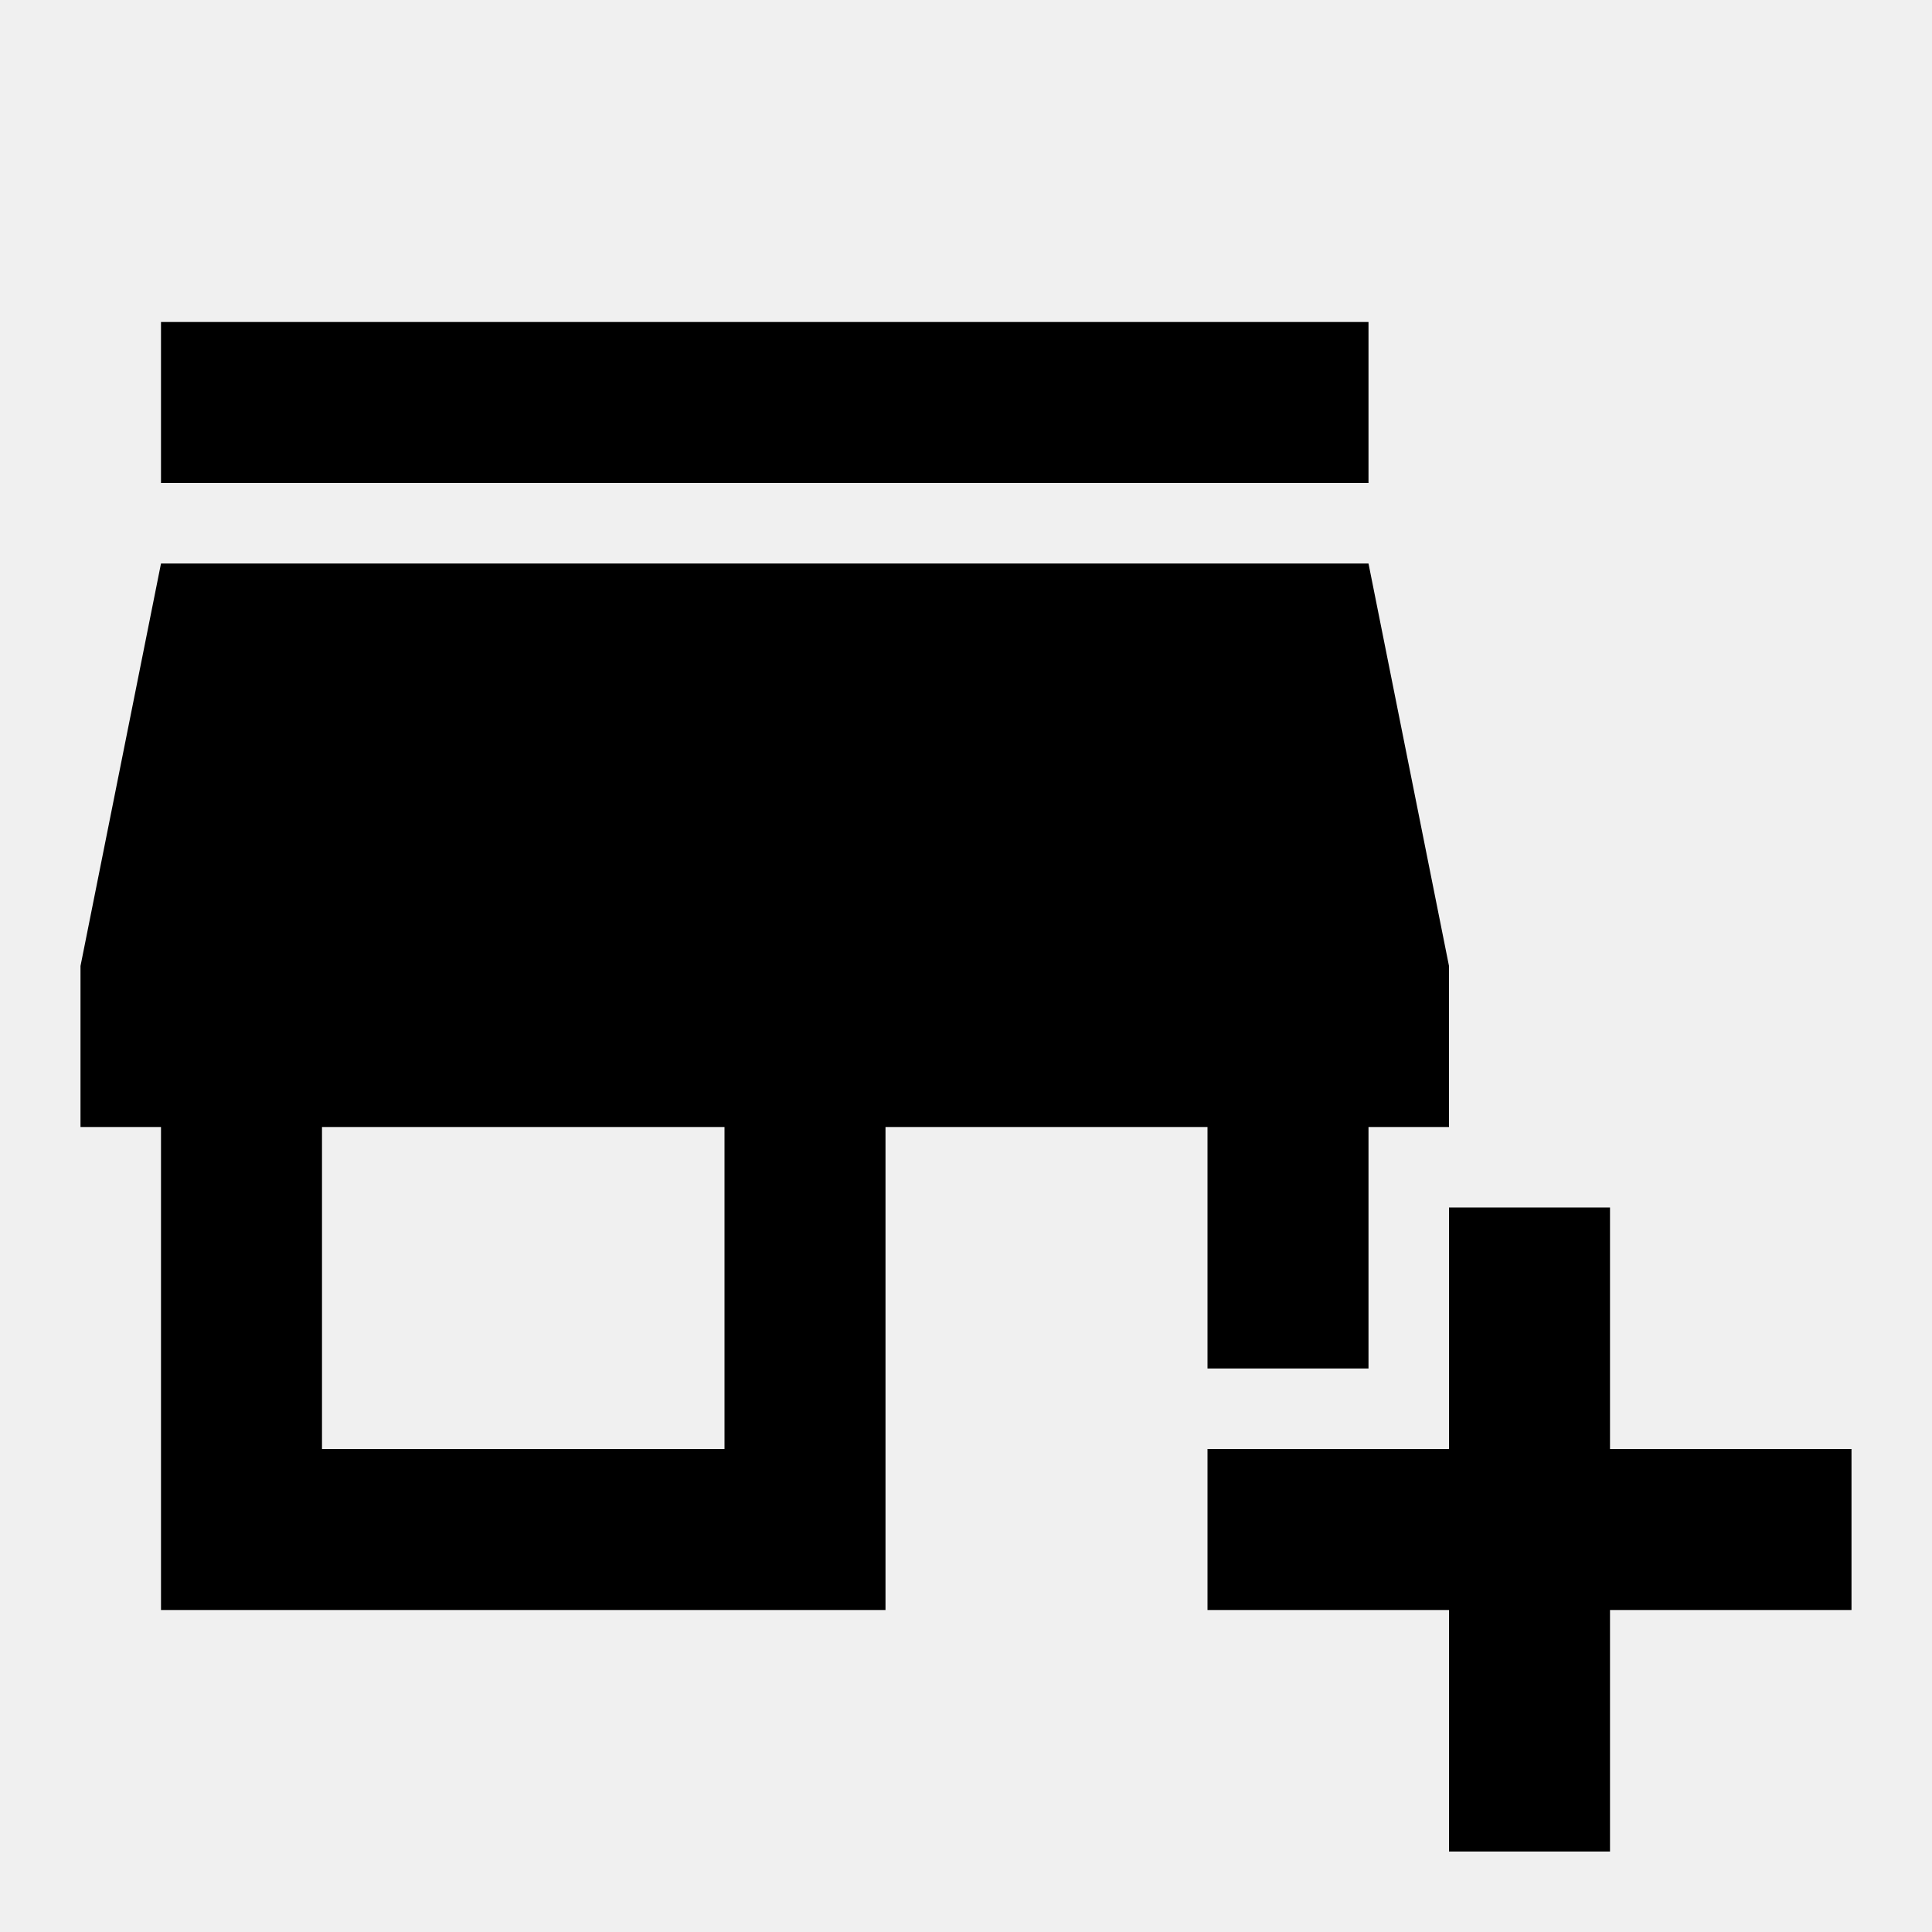
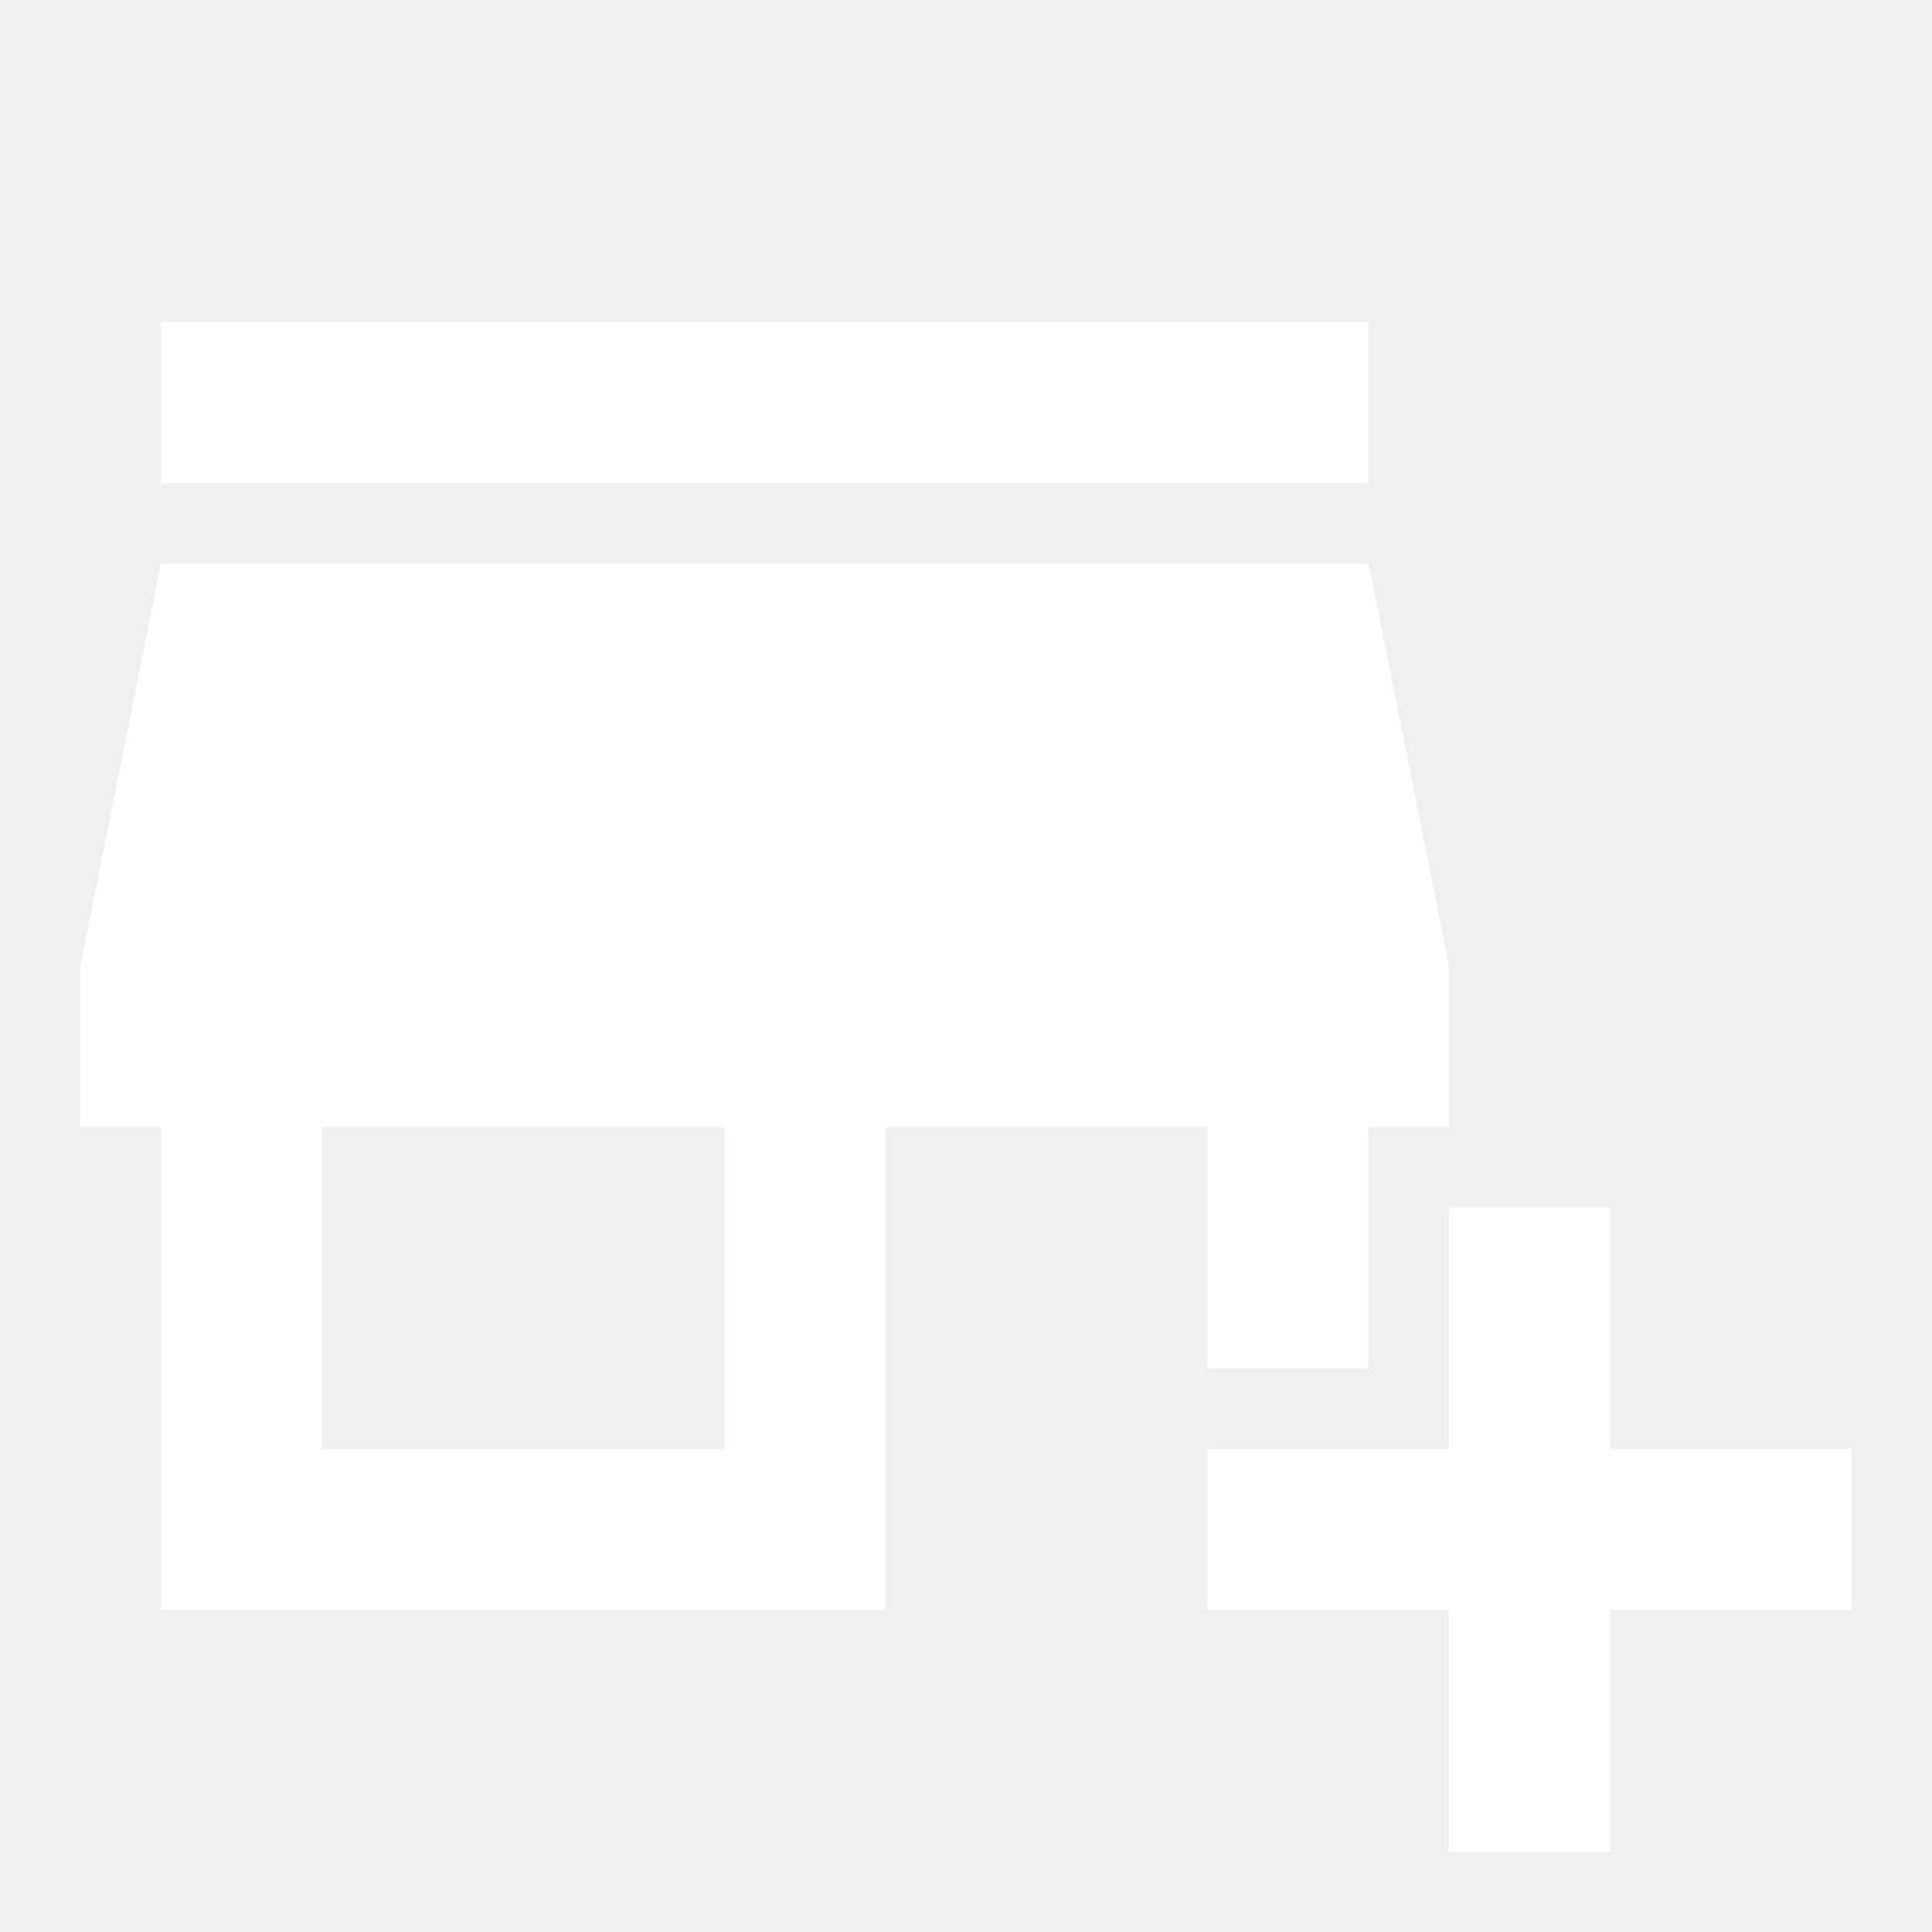
- <svg xmlns="http://www.w3.org/2000/svg" enable-background="new 0 0 24 24" height="24" viewBox="0 0 24 24" width="24">
+ <svg xmlns="http://www.w3.org/2000/svg" version="1.1" id="Layer_1" x="0px" y="0px" width="24px" height="24px" viewBox="0 0 24 24" enable-background="new 0 0 24 24" xml:space="preserve">
  <g>
-     <rect fill="none" height="24" width="24" />
+     <rect fill="none" width="24" height="24" />
  </g>
  <g>
    <g>
-       <path d="M15,17h2v-3h1v-2l-1-5H2l-1,5v2h1v6h9v-6h4V17z M9,18H4v-4h5V18z" />
-       <rect height="2" width="15" x="2" y="4" />
-       <polygon points="20,18 20,15 18,15 18,18 15,18 15,20 18,20 18,23 20,23 20,20 23,20 23,18" />
+       <path fill="#FFFFFF" d="M15,17h2v-3h1v-2l-1-5H2l-1,5v2h1v6h9v-6h4V17z M9,18H4v-4h5V18z" />
+       <rect x="2" y="4" fill="#FFFFFF" width="15" height="2" />
+       <polygon fill="#FFFFFF" points="20,18 20,15 18,15 18,18 15,18 15,20 18,20 18,23 20,23 20,20 23,20 23,18   " />
    </g>
  </g>
</svg>
